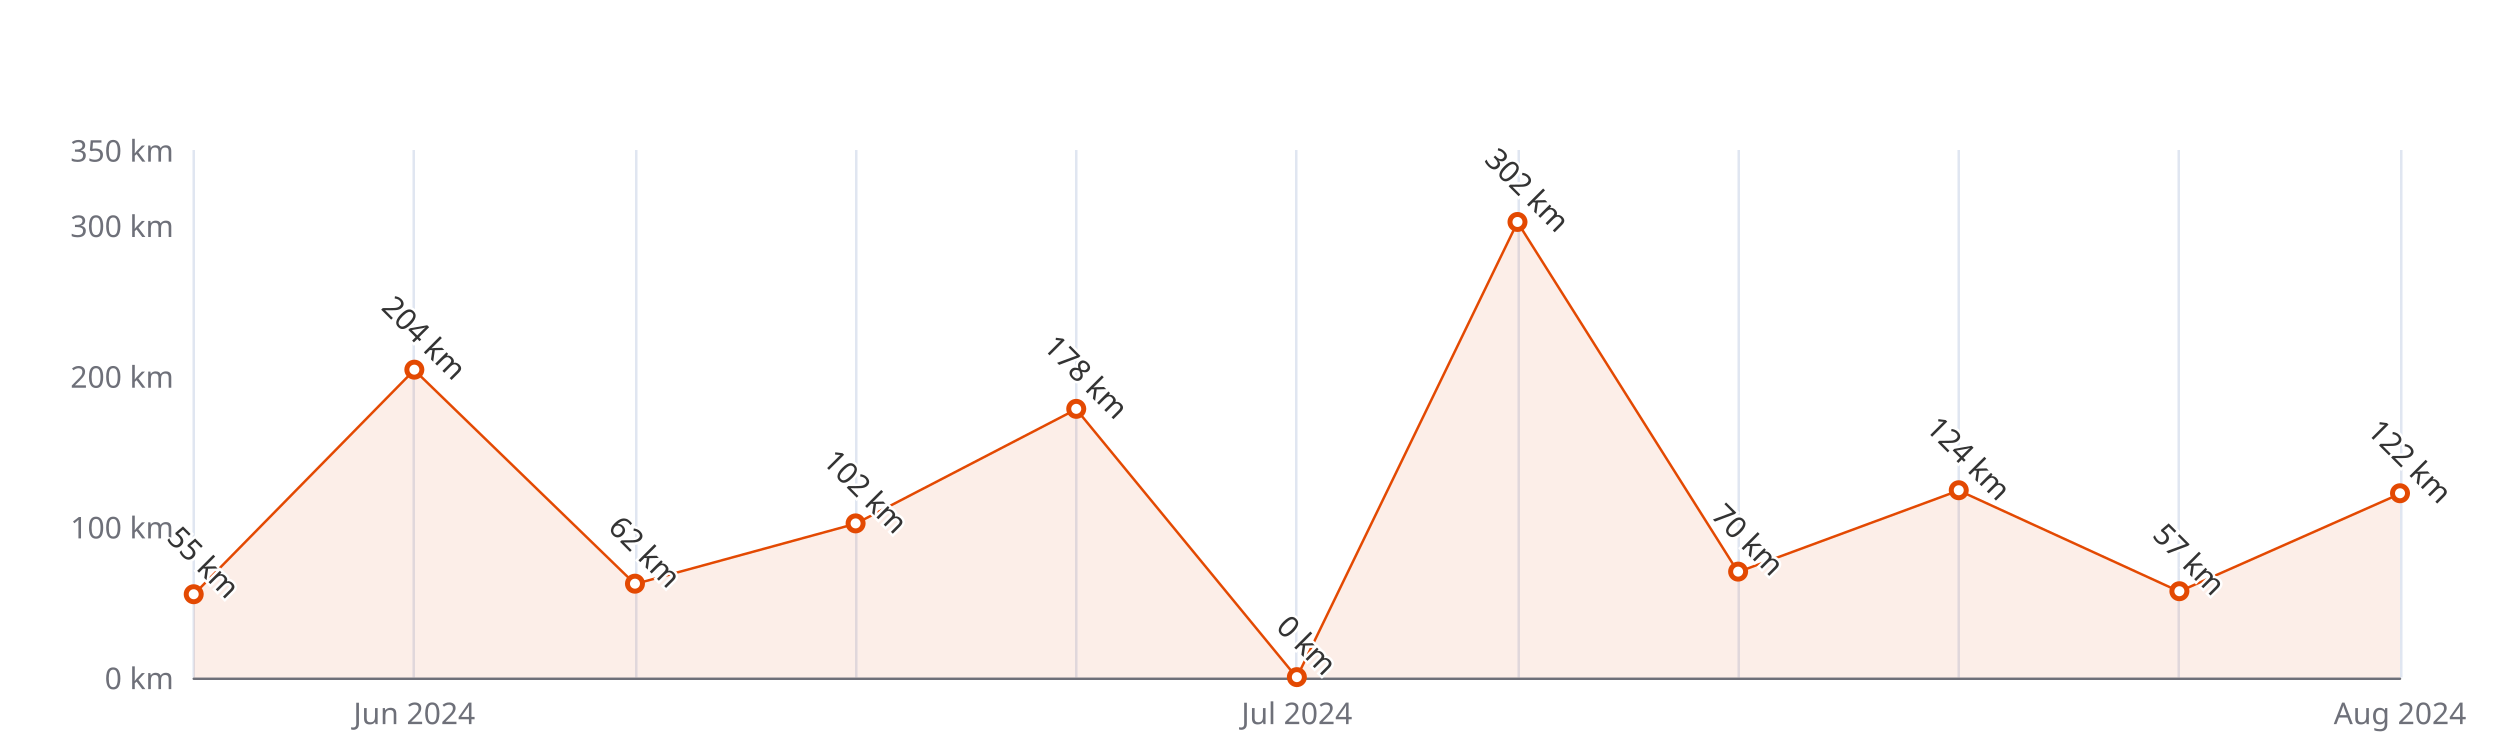
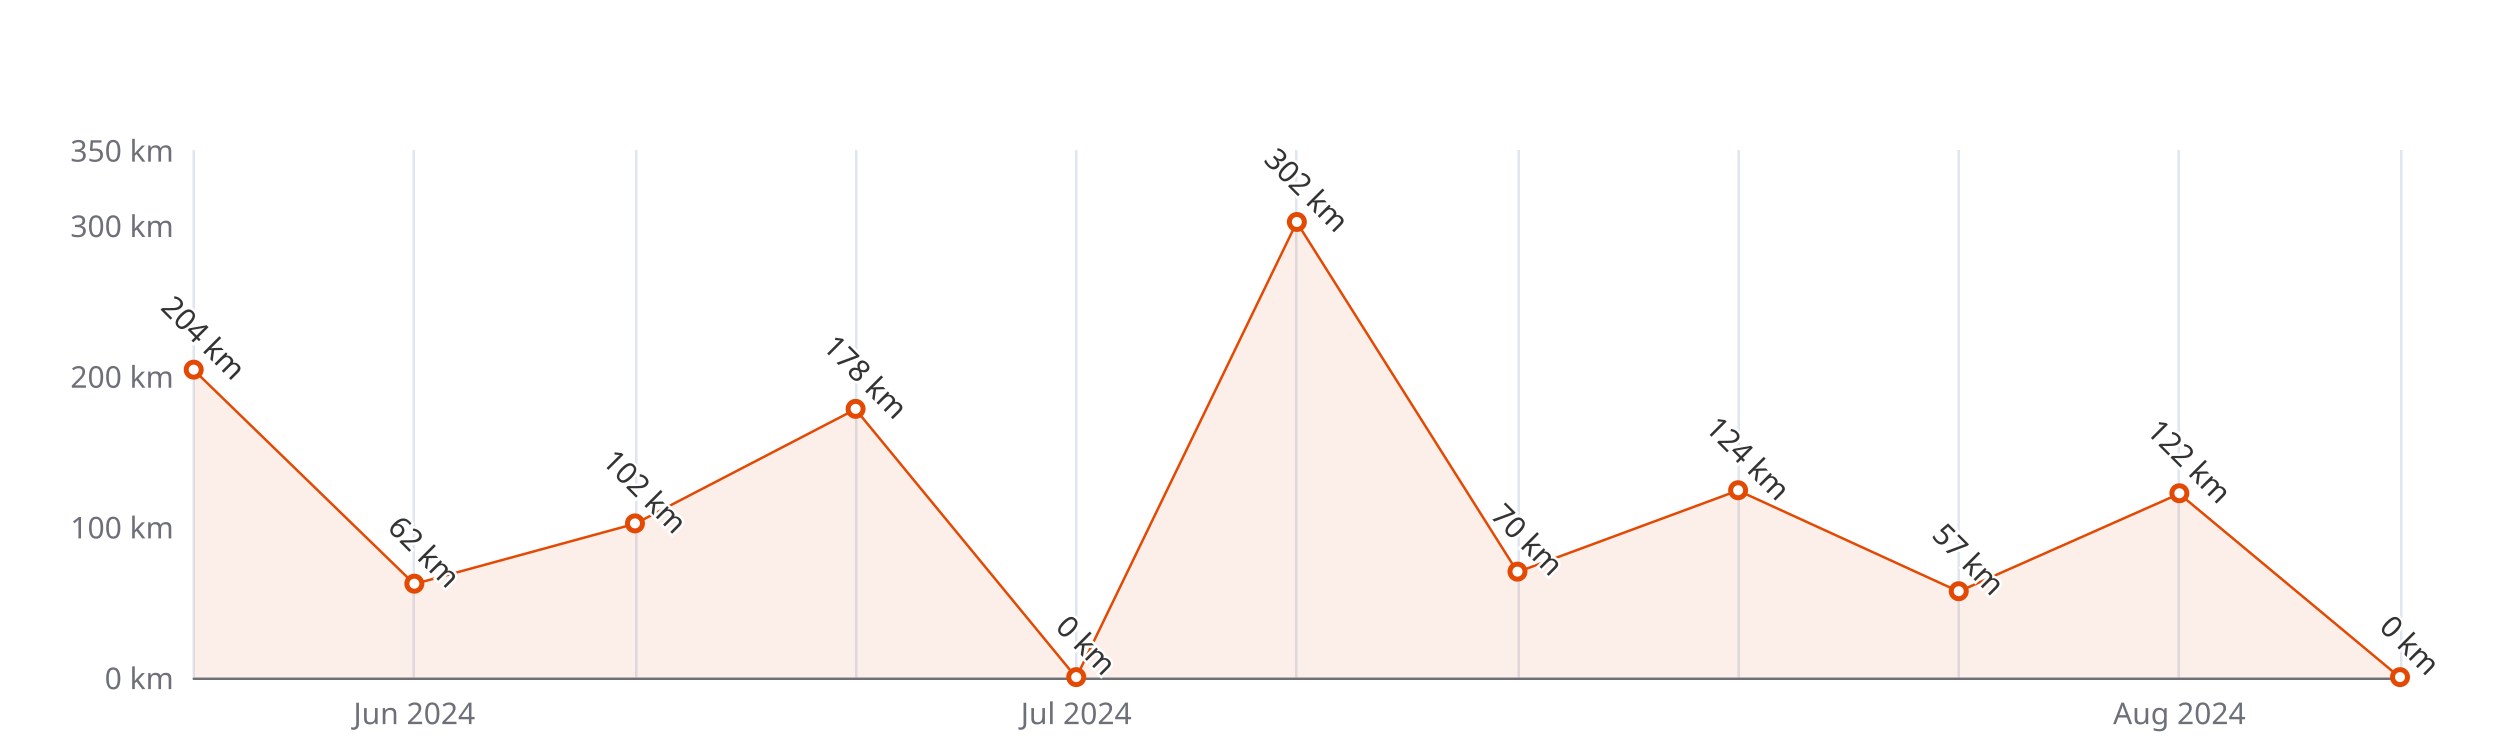
<svg xmlns="http://www.w3.org/2000/svg" width="1000" height="300" version="1.1" baseProfile="full" viewBox="0 0 1000 300">
  <rect width="1000" height="300" x="0" y="0" id="0" fill="#ffffff" />
  <path d="M77.5 60L77.5 271" fill="none" stroke="#E0E6F1" />
  <path d="M165.5 60L165.5 271" fill="none" stroke="#E0E6F1" />
  <path d="M254.5 60L254.5 271" fill="none" stroke="#E0E6F1" />
  <path d="M342.5 60L342.5 271" fill="none" stroke="#E0E6F1" />
  <path d="M430.5 60L430.5 271" fill="none" stroke="#E0E6F1" />
  <path d="M518.5 60L518.5 271" fill="none" stroke="#E0E6F1" />
  <path d="M607.5 60L607.5 271" fill="none" stroke="#E0E6F1" />
  <path d="M695.5 60L695.5 271" fill="none" stroke="#E0E6F1" />
  <path d="M783.5 60L783.5 271" fill="none" stroke="#E0E6F1" />
  <path d="M871.5 60L871.5 271" fill="none" stroke="#E0E6F1" />
  <path d="M960.5 60L960.5 271" fill="none" stroke="#E0E6F1" />
  <path d="M77.5 271.5L960 271.5" fill="none" stroke="#6E7079" stroke-linecap="round" />
  <text dominant-baseline="central" text-anchor="end" style="font-size:12px;font-family:sans-serif;" xml:space="preserve" transform="translate(69.48 271)" fill="#6E7079">0 km</text>
  <text dominant-baseline="central" text-anchor="end" style="font-size:12px;font-family:sans-serif;" xml:space="preserve" transform="translate(69.48 210.7143)" fill="#6E7079">100 km</text>
  <text dominant-baseline="central" text-anchor="end" style="font-size:12px;font-family:sans-serif;" xml:space="preserve" transform="translate(69.48 150.4286)" fill="#6E7079">200 km</text>
  <text dominant-baseline="central" text-anchor="end" style="font-size:12px;font-family:sans-serif;" xml:space="preserve" transform="translate(69.48 90.1429)" fill="#6E7079">300 km</text>
  <text dominant-baseline="central" text-anchor="end" style="font-size:12px;font-family:sans-serif;" xml:space="preserve" transform="translate(69.48 60)" fill="#6E7079">350 km</text>
  <text dominant-baseline="central" text-anchor="middle" style="font-size:12px;font-family:sans-serif;" xml:space="preserve" y="6" transform="translate(165.732 279)" fill="#6E7079">Jun 2024</text>
-   <text dominant-baseline="central" text-anchor="middle" style="font-size:12px;font-family:sans-serif;" xml:space="preserve" y="6" transform="translate(518.74 279)" fill="#6E7079">Jul 2024</text>
-   <text dominant-baseline="central" text-anchor="middle" style="font-size:12px;font-family:sans-serif;" xml:space="preserve" y="6" transform="translate(960 279)" fill="#6E7079">Aug 2024</text>
+   <text dominant-baseline="central" text-anchor="middle" style="font-size:12px;font-family:sans-serif;" xml:space="preserve" y="6" transform="translate(430.488 279)" fill="#6E7079">Jul 2024</text>
+   <text dominant-baseline="central" text-anchor="middle" style="font-size:12px;font-family:sans-serif;" xml:space="preserve" y="6" transform="translate(871.748 279)" fill="#6E7079">Aug 2024</text>
  <g clip-path="url(#zr5-c0)">
-     <path d="M77.5 237.8L165.7 148L254 233.6L342.2 209.5L430.5 163.7L518.7 271L607 88.9L695.2 228.8L783.5 196.2L871.7 236.6L960 197.5L960 271L871.7 271L783.5 271L695.2 271L607 271L518.7 271L430.5 271L342.2 271L254 271L165.7 271L77.5 271Z" fill="rgb(227,73,2)" fill-opacity="0.09" />
-     <path d="M77.5 237.8L165.7 148L254 233.6L342.2 209.5L430.5 163.7L518.7 271L607 88.9L695.2 228.8L783.5 196.2L871.7 236.6L960 197.5" fill="none" stroke="#E34902" stroke-linejoin="bevel" />
+     <path d="M77.5 148L165.7 233.6L254 209.5L342.2 163.7L430.5 271L518.7 88.9L607 228.8L695.2 196.2L783.5 236.6L871.7 197.5L960 271L871.7 271L783.5 271L695.2 271L607 271L518.7 271L430.5 271L342.2 271L254 271L165.7 271L77.5 271Z" fill="rgb(227,73,2)" fill-opacity="0.09" />
+     <path d="M77.5 148L165.7 233.6L254 209.5L342.2 163.7L430.5 271L518.7 88.9L607 228.8L695.2 196.2L783.5 236.6L871.7 197.5L960 271" fill="none" stroke="#E34902" stroke-linejoin="bevel" />
  </g>
-   <path d="M1 0A1 1 0 1 1 1 -0.1A1 1 0 0 1 1 0" transform="matrix(3,0,0,3,77.48,237.8428)" fill="#fff" stroke="#E34902" stroke-width="0.667" />
-   <path d="M1 0A1 1 0 1 1 1 -0.1A1 1 0 0 1 1 0" transform="matrix(3,0,0,3,165.732,148.0171)" fill="#fff" stroke="#E34902" stroke-width="0.667" />
-   <path d="M1 0A1 1 0 1 1 1 -0.1A1 1 0 0 1 1 0" transform="matrix(3,0,0,3,253.984,233.6229)" fill="#fff" stroke="#E34902" stroke-width="0.667" />
-   <path d="M1 0A1 1 0 1 1 1 -0.1A1 1 0 0 1 1 0" transform="matrix(3,0,0,3,342.236,209.5086)" fill="#fff" stroke="#E34902" stroke-width="0.667" />
-   <path d="M1 0A1 1 0 1 1 1 -0.1A1 1 0 0 1 1 0" transform="matrix(3,0,0,3,430.488,163.6914)" fill="#fff" stroke="#E34902" stroke-width="0.667" />
-   <path d="M1 0A1 1 0 1 1 1 -0.1A1 1 0 0 1 1 0" transform="matrix(3,0,0,3,518.74,271)" fill="#fff" stroke="#E34902" stroke-width="0.667" />
-   <path d="M1 0A1 1 0 1 1 1 -0.1A1 1 0 0 1 1 0" transform="matrix(3,0,0,3,606.992,88.9371)" fill="#fff" stroke="#E34902" stroke-width="0.667" />
-   <path d="M1 0A1 1 0 1 1 1 -0.1A1 1 0 0 1 1 0" transform="matrix(3,0,0,3,695.244,228.8)" fill="#fff" stroke="#E34902" stroke-width="0.667" />
-   <path d="M1 0A1 1 0 1 1 1 -0.1A1 1 0 0 1 1 0" transform="matrix(3,0,0,3,783.496,196.2457)" fill="#fff" stroke="#E34902" stroke-width="0.667" />
-   <path d="M1 0A1 1 0 1 1 1 -0.1A1 1 0 0 1 1 0" transform="matrix(3,0,0,3,871.748,236.6371)" fill="#fff" stroke="#E34902" stroke-width="0.667" />
-   <path d="M1 0A1 1 0 1 1 1 -0.1A1 1 0 0 1 1 0" transform="matrix(3,0,0,3,960,197.4514)" fill="#fff" stroke="#E34902" stroke-width="0.667" />
-   <text dominant-baseline="central" text-anchor="middle" style="font-size:12px;font-family:sans-serif;" xml:space="preserve" y="-6" transform="matrix(0.707,0.707,-0.707,0.707,77.48,228.8428)" fill="#333" stroke="rgb(255,255,255)" stroke-width="2" paint-order="stroke" stroke-miterlimit="2">55 km</text>
-   <text dominant-baseline="central" text-anchor="middle" style="font-size:12px;font-family:sans-serif;" xml:space="preserve" y="-6" transform="matrix(0.707,0.707,-0.707,0.707,165.732,139.0171)" fill="#333" stroke="rgb(255,255,255)" stroke-width="2" paint-order="stroke" stroke-miterlimit="2">204 km</text>
-   <text dominant-baseline="central" text-anchor="middle" style="font-size:12px;font-family:sans-serif;" xml:space="preserve" y="-6" transform="matrix(0.707,0.707,-0.707,0.707,253.984,224.6229)" fill="#333" stroke="rgb(255,255,255)" stroke-width="2" paint-order="stroke" stroke-miterlimit="2">62 km</text>
-   <text dominant-baseline="central" text-anchor="middle" style="font-size:12px;font-family:sans-serif;" xml:space="preserve" y="-6" transform="matrix(0.707,0.707,-0.707,0.707,342.236,200.5086)" fill="#333" stroke="rgb(255,255,255)" stroke-width="2" paint-order="stroke" stroke-miterlimit="2">102 km</text>
-   <text dominant-baseline="central" text-anchor="middle" style="font-size:12px;font-family:sans-serif;" xml:space="preserve" y="-6" transform="matrix(0.707,0.707,-0.707,0.707,430.488,154.6914)" fill="#333" stroke="rgb(255,255,255)" stroke-width="2" paint-order="stroke" stroke-miterlimit="2">178 km</text>
-   <text dominant-baseline="central" text-anchor="middle" style="font-size:12px;font-family:sans-serif;" xml:space="preserve" y="-6" transform="matrix(0.707,0.707,-0.707,0.707,518.74,262)" fill="#333" stroke="rgb(255,255,255)" stroke-width="2" paint-order="stroke" stroke-miterlimit="2">0 km</text>
-   <text dominant-baseline="central" text-anchor="middle" style="font-size:12px;font-family:sans-serif;" xml:space="preserve" y="-6" transform="matrix(0.707,0.707,-0.707,0.707,606.992,79.9371)" fill="#333" stroke="rgb(255,255,255)" stroke-width="2" paint-order="stroke" stroke-miterlimit="2">302 km</text>
-   <text dominant-baseline="central" text-anchor="middle" style="font-size:12px;font-family:sans-serif;" xml:space="preserve" y="-6" transform="matrix(0.707,0.707,-0.707,0.707,695.244,219.8)" fill="#333" stroke="rgb(255,255,255)" stroke-width="2" paint-order="stroke" stroke-miterlimit="2">70 km</text>
-   <text dominant-baseline="central" text-anchor="middle" style="font-size:12px;font-family:sans-serif;" xml:space="preserve" y="-6" transform="matrix(0.707,0.707,-0.707,0.707,783.496,187.2457)" fill="#333" stroke="rgb(255,255,255)" stroke-width="2" paint-order="stroke" stroke-miterlimit="2">124 km</text>
-   <text dominant-baseline="central" text-anchor="middle" style="font-size:12px;font-family:sans-serif;" xml:space="preserve" y="-6" transform="matrix(0.707,0.707,-0.707,0.707,871.748,227.6371)" fill="#333" stroke="rgb(255,255,255)" stroke-width="2" paint-order="stroke" stroke-miterlimit="2">57 km</text>
-   <text dominant-baseline="central" text-anchor="middle" style="font-size:12px;font-family:sans-serif;" xml:space="preserve" y="-6" transform="matrix(0.707,0.707,-0.707,0.707,960,188.4514)" fill="#333" stroke="rgb(255,255,255)" stroke-width="2" paint-order="stroke" stroke-miterlimit="2">122 km</text>
+   <path d="M1 0A1 1 0 1 1 1 -0.1A1 1 0 0 1 1 0" transform="matrix(3,0,0,3,77.48,148.0171)" fill="#fff" stroke="#E34902" stroke-width="0.667" />
+   <path d="M1 0A1 1 0 1 1 1 -0.1A1 1 0 0 1 1 0" transform="matrix(3,0,0,3,165.732,233.6229)" fill="#fff" stroke="#E34902" stroke-width="0.667" />
+   <path d="M1 0A1 1 0 1 1 1 -0.1A1 1 0 0 1 1 0" transform="matrix(3,0,0,3,253.984,209.5086)" fill="#fff" stroke="#E34902" stroke-width="0.667" />
+   <path d="M1 0A1 1 0 1 1 1 -0.1A1 1 0 0 1 1 0" transform="matrix(3,0,0,3,342.236,163.6914)" fill="#fff" stroke="#E34902" stroke-width="0.667" />
+   <path d="M1 0A1 1 0 1 1 1 -0.1A1 1 0 0 1 1 0" transform="matrix(3,0,0,3,430.488,271)" fill="#fff" stroke="#E34902" stroke-width="0.667" />
+   <path d="M1 0A1 1 0 1 1 1 -0.1A1 1 0 0 1 1 0" transform="matrix(3,0,0,3,518.74,88.9371)" fill="#fff" stroke="#E34902" stroke-width="0.667" />
+   <path d="M1 0A1 1 0 1 1 1 -0.1A1 1 0 0 1 1 0" transform="matrix(3,0,0,3,606.992,228.8)" fill="#fff" stroke="#E34902" stroke-width="0.667" />
+   <path d="M1 0A1 1 0 1 1 1 -0.1A1 1 0 0 1 1 0" transform="matrix(3,0,0,3,695.244,196.2457)" fill="#fff" stroke="#E34902" stroke-width="0.667" />
+   <path d="M1 0A1 1 0 1 1 1 -0.1A1 1 0 0 1 1 0" transform="matrix(3,0,0,3,783.496,236.6371)" fill="#fff" stroke="#E34902" stroke-width="0.667" />
+   <path d="M1 0A1 1 0 1 1 1 -0.1A1 1 0 0 1 1 0" transform="matrix(3,0,0,3,871.748,197.4514)" fill="#fff" stroke="#E34902" stroke-width="0.667" />
+   <path d="M1 0A1 1 0 1 1 1 -0.1A1 1 0 0 1 1 0" transform="matrix(3,0,0,3,960,271)" fill="#fff" stroke="#E34902" stroke-width="0.667" />
+   <text dominant-baseline="central" text-anchor="middle" style="font-size:12px;font-family:sans-serif;" xml:space="preserve" y="-6" transform="matrix(0.707,0.707,-0.707,0.707,77.48,139.0171)" fill="#333" stroke="rgb(255,255,255)" stroke-width="2" paint-order="stroke" stroke-miterlimit="2">204 km</text>
+   <text dominant-baseline="central" text-anchor="middle" style="font-size:12px;font-family:sans-serif;" xml:space="preserve" y="-6" transform="matrix(0.707,0.707,-0.707,0.707,165.732,224.6229)" fill="#333" stroke="rgb(255,255,255)" stroke-width="2" paint-order="stroke" stroke-miterlimit="2">62 km</text>
+   <text dominant-baseline="central" text-anchor="middle" style="font-size:12px;font-family:sans-serif;" xml:space="preserve" y="-6" transform="matrix(0.707,0.707,-0.707,0.707,253.984,200.5086)" fill="#333" stroke="rgb(255,255,255)" stroke-width="2" paint-order="stroke" stroke-miterlimit="2">102 km</text>
+   <text dominant-baseline="central" text-anchor="middle" style="font-size:12px;font-family:sans-serif;" xml:space="preserve" y="-6" transform="matrix(0.707,0.707,-0.707,0.707,342.236,154.6914)" fill="#333" stroke="rgb(255,255,255)" stroke-width="2" paint-order="stroke" stroke-miterlimit="2">178 km</text>
+   <text dominant-baseline="central" text-anchor="middle" style="font-size:12px;font-family:sans-serif;" xml:space="preserve" y="-6" transform="matrix(0.707,0.707,-0.707,0.707,430.488,262)" fill="#333" stroke="rgb(255,255,255)" stroke-width="2" paint-order="stroke" stroke-miterlimit="2">0 km</text>
+   <text dominant-baseline="central" text-anchor="middle" style="font-size:12px;font-family:sans-serif;" xml:space="preserve" y="-6" transform="matrix(0.707,0.707,-0.707,0.707,518.74,79.9371)" fill="#333" stroke="rgb(255,255,255)" stroke-width="2" paint-order="stroke" stroke-miterlimit="2">302 km</text>
+   <text dominant-baseline="central" text-anchor="middle" style="font-size:12px;font-family:sans-serif;" xml:space="preserve" y="-6" transform="matrix(0.707,0.707,-0.707,0.707,606.992,219.8)" fill="#333" stroke="rgb(255,255,255)" stroke-width="2" paint-order="stroke" stroke-miterlimit="2">70 km</text>
+   <text dominant-baseline="central" text-anchor="middle" style="font-size:12px;font-family:sans-serif;" xml:space="preserve" y="-6" transform="matrix(0.707,0.707,-0.707,0.707,695.244,187.2457)" fill="#333" stroke="rgb(255,255,255)" stroke-width="2" paint-order="stroke" stroke-miterlimit="2">124 km</text>
+   <text dominant-baseline="central" text-anchor="middle" style="font-size:12px;font-family:sans-serif;" xml:space="preserve" y="-6" transform="matrix(0.707,0.707,-0.707,0.707,783.496,227.6371)" fill="#333" stroke="rgb(255,255,255)" stroke-width="2" paint-order="stroke" stroke-miterlimit="2">57 km</text>
+   <text dominant-baseline="central" text-anchor="middle" style="font-size:12px;font-family:sans-serif;" xml:space="preserve" y="-6" transform="matrix(0.707,0.707,-0.707,0.707,871.748,188.4514)" fill="#333" stroke="rgb(255,255,255)" stroke-width="2" paint-order="stroke" stroke-miterlimit="2">122 km</text>
+   <text dominant-baseline="central" text-anchor="middle" style="font-size:12px;font-family:sans-serif;" xml:space="preserve" y="-6" transform="matrix(0.707,0.707,-0.707,0.707,960,262)" fill="#333" stroke="rgb(255,255,255)" stroke-width="2" paint-order="stroke" stroke-miterlimit="2">0 km</text>
  <defs>
    <clipPath id="zr5-c0">
      <path d="M76 59.5l884 0l0 212l-884 0Z" fill="#000" />
    </clipPath>
  </defs>
</svg>
